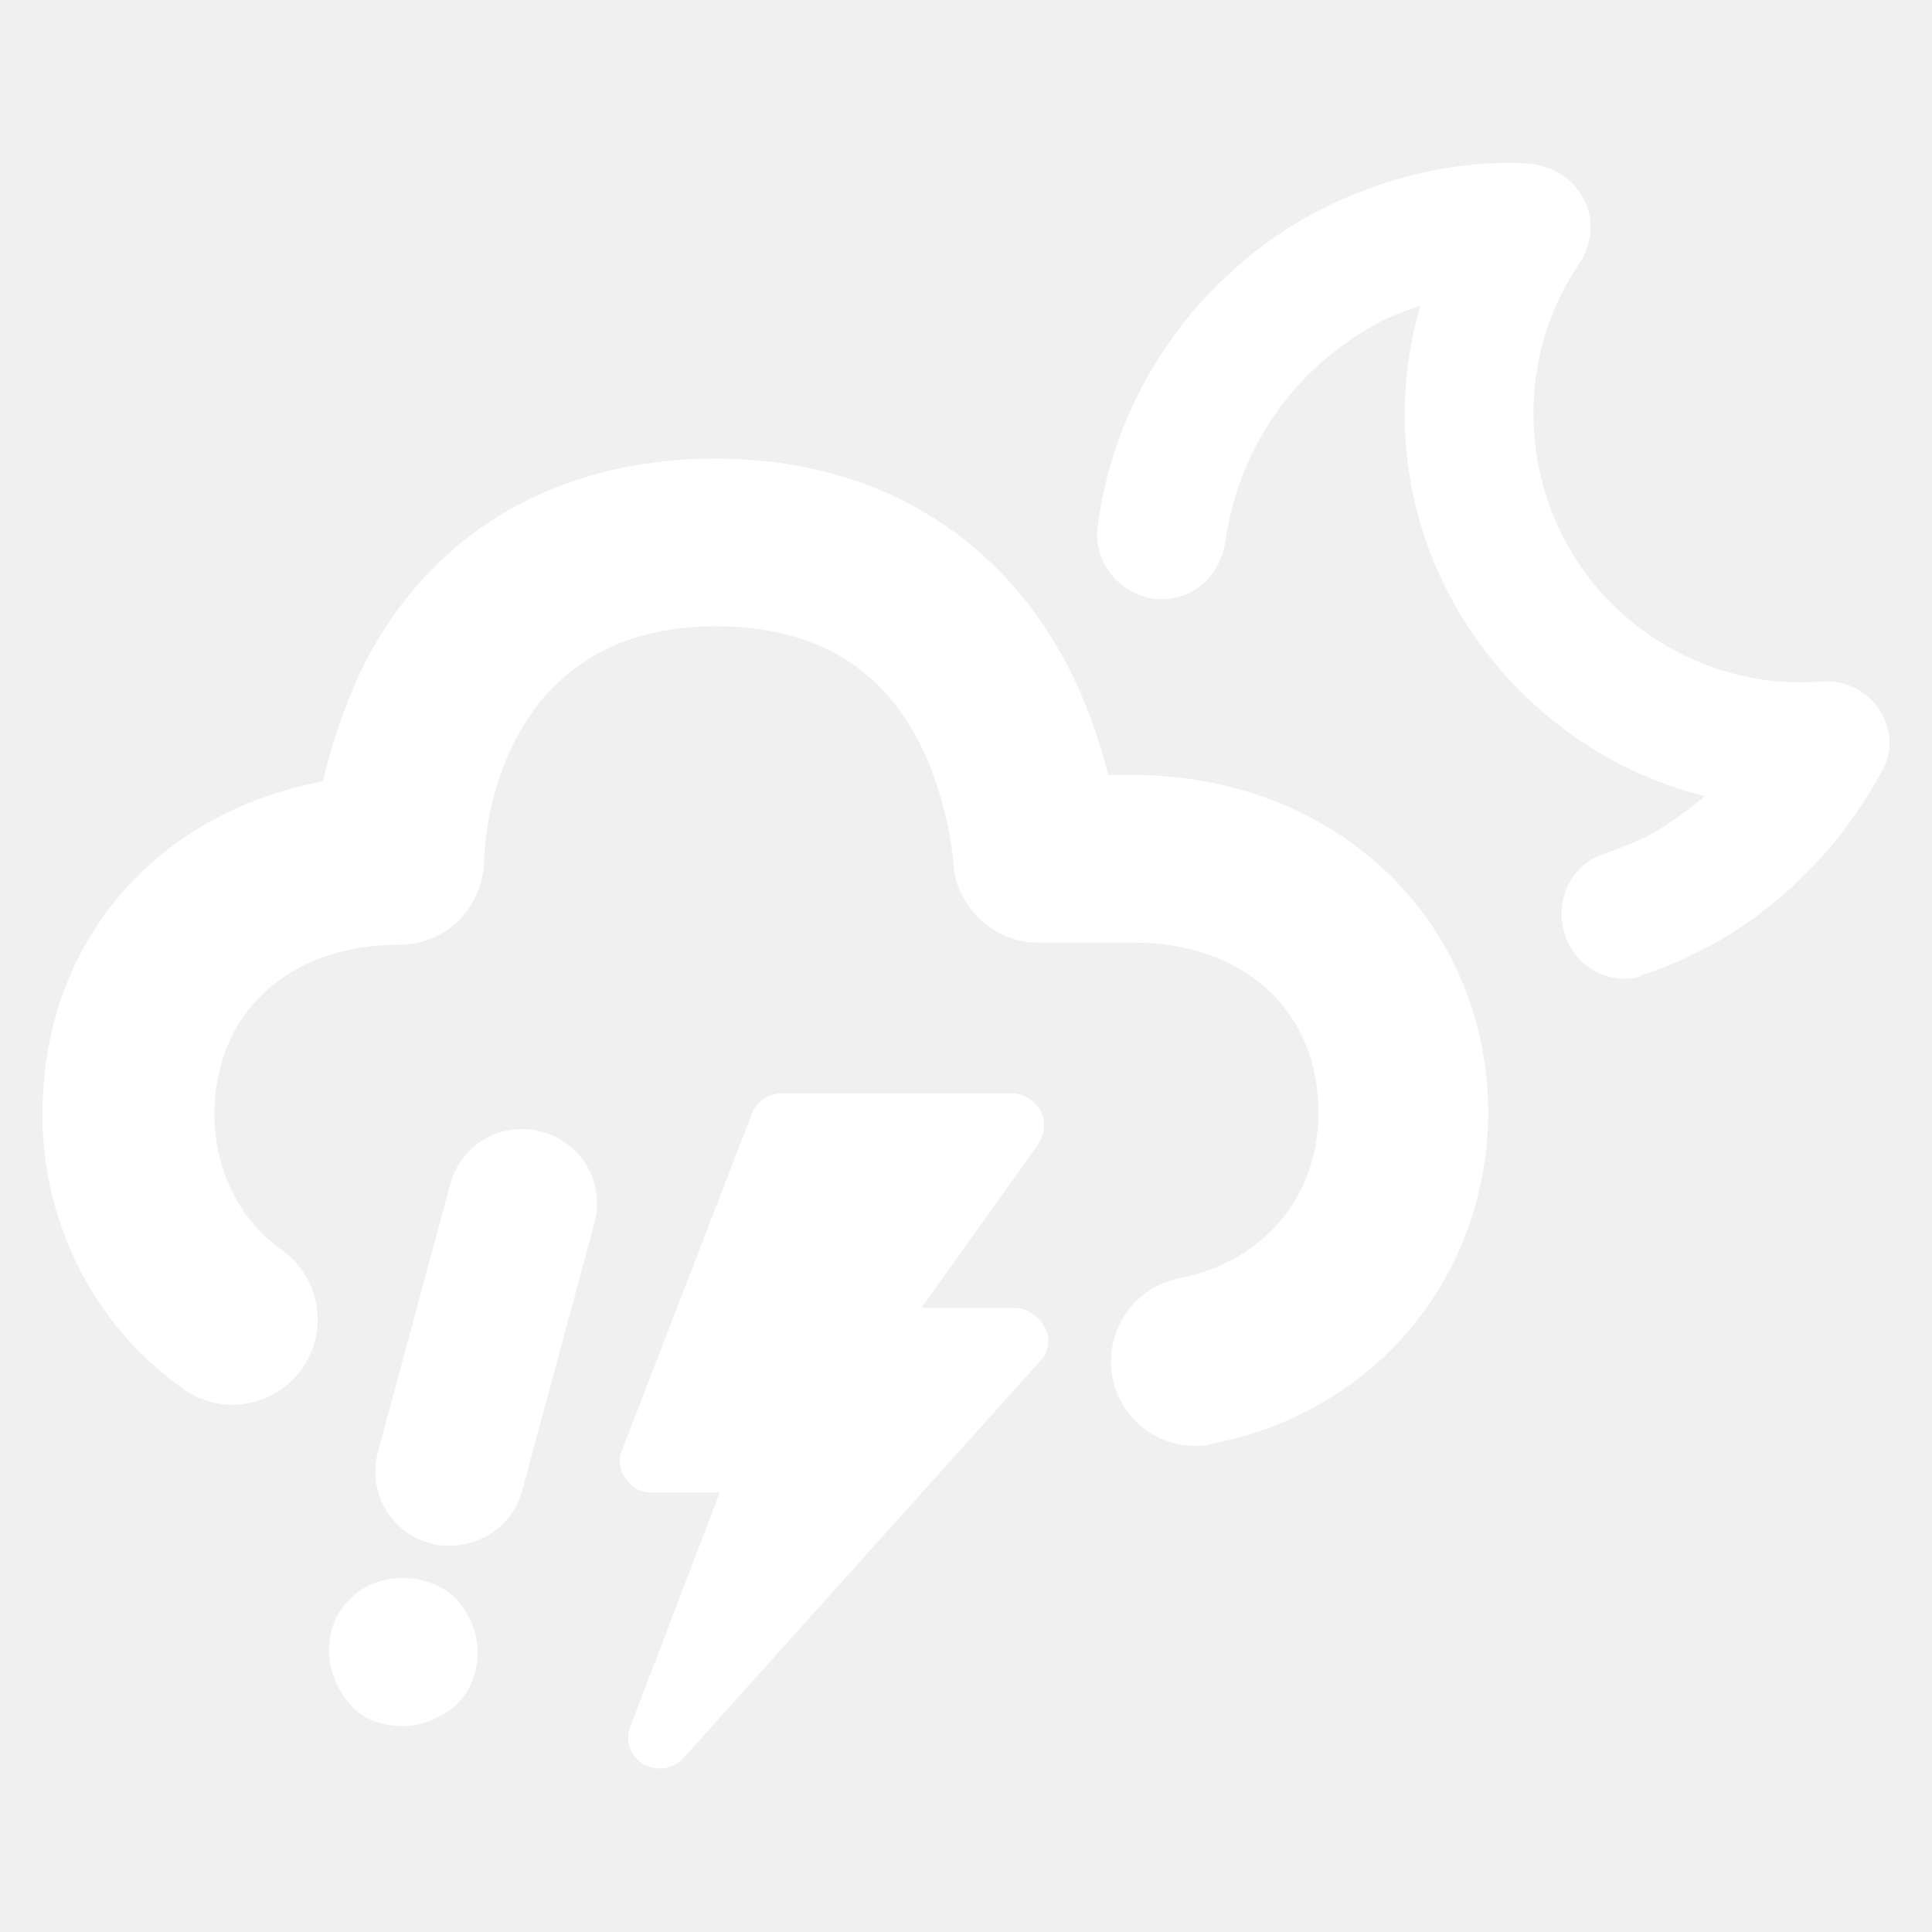
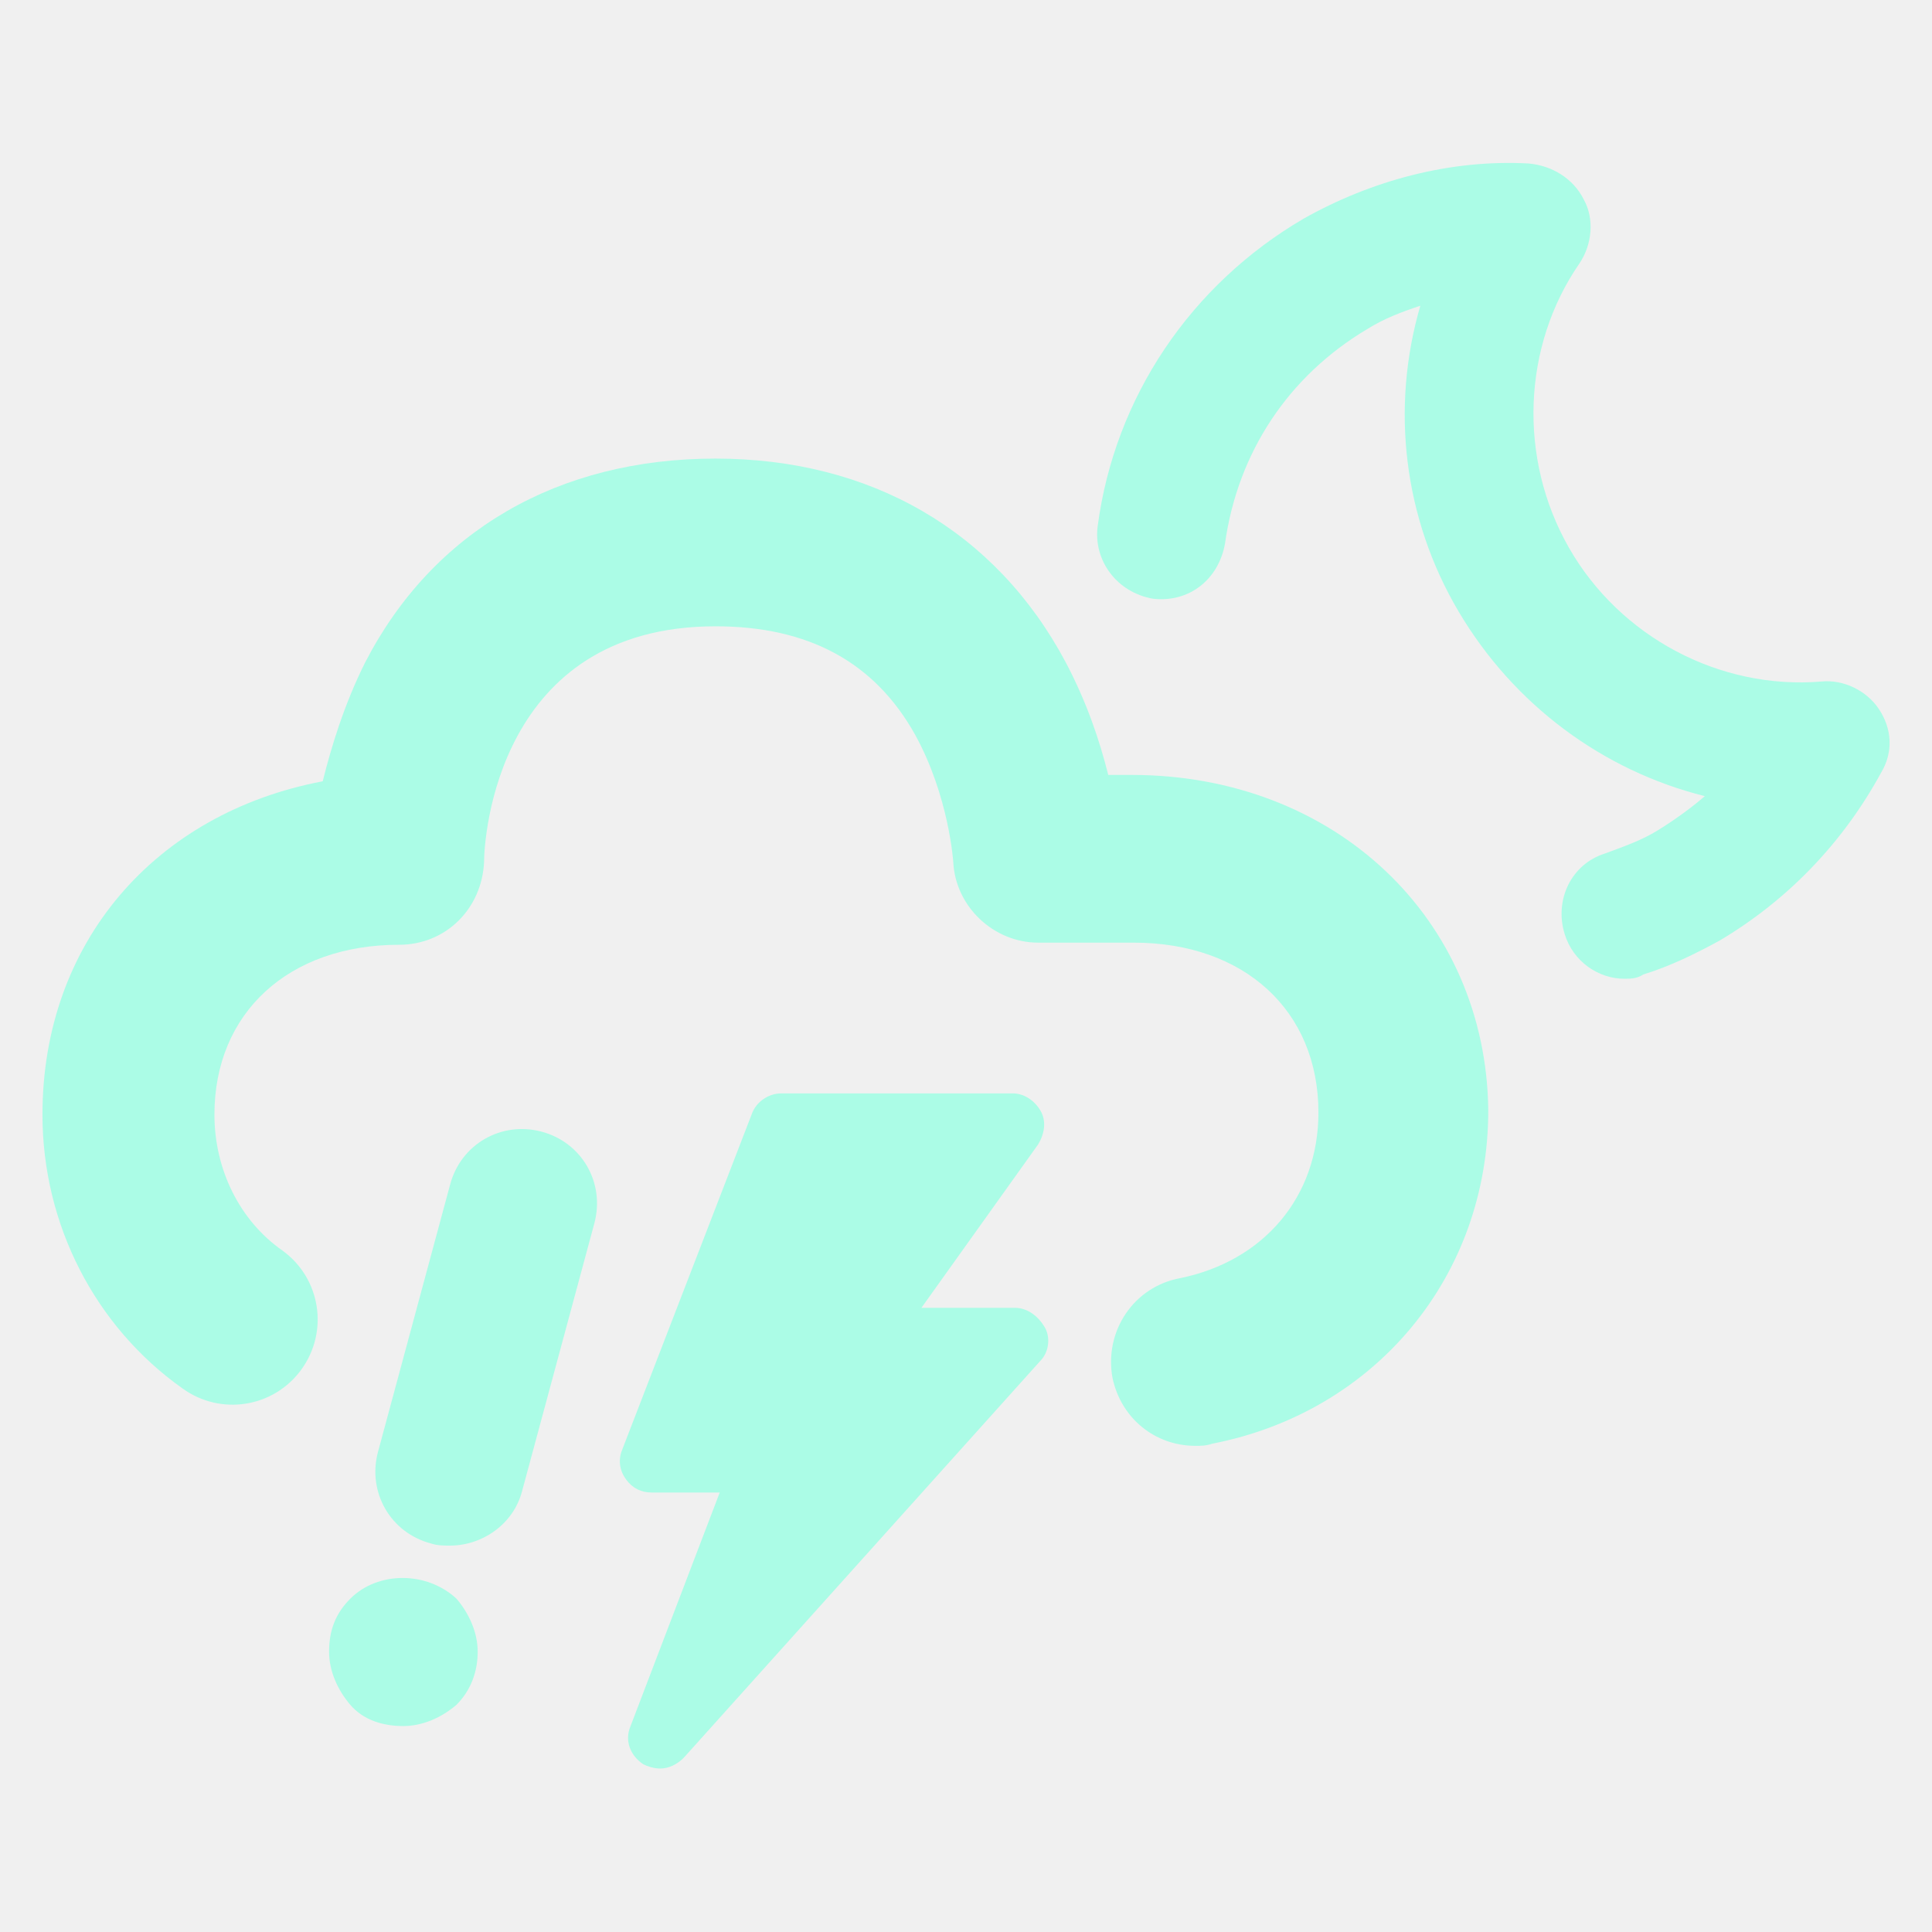
- <svg xmlns="http://www.w3.org/2000/svg" fill="#fff" version="1.1" id="Layer_1" x="0px" y="0px" viewBox="0 0 91 91" enable-background="new 0 0 91 91" xml:space="preserve">
+ <svg xmlns="http://www.w3.org/2000/svg" fill="#abfce6" version="1.1" id="Layer_1" x="0px" y="0px" viewBox="0 0 91 91" enable-background="new 0 0 91 91" xml:space="preserve">
  <g>
    <path d="M53.3,36.5h-1.1c-0.4-1.6-1-3.4-2-5.3c-3.3-6.2-9.2-9.6-16.5-9.6c-7.4,0-13.3,3.4-16.5,9.6c-1,2-1.6,4-2,5.6   C7.3,38.3,2,44.4,2,52.5c0,5.2,2.5,10,6.6,12.9c1.8,1.3,4.3,0.9,5.6-0.9c1.3-1.8,0.9-4.3-0.9-5.6c-2-1.4-3.2-3.8-3.2-6.4   c0-4.8,3.5-8,8.7-8c2.2,0,3.9-1.7,4-3.9c0-1.1,0.6-11.1,10.9-11.1c4.4,0,7.5,1.7,9.4,5.1c1.6,2.9,1.8,6,1.8,6   c0.1,2.1,1.9,3.8,4,3.8h4.5c5.2,0,8.7,3.2,8.7,8c0,4-2.6,7-6.5,7.8c-2.2,0.4-3.6,2.5-3.2,4.7c0.4,1.9,2,3.2,3.9,3.2   c0.3,0,0.5,0,0.8-0.1c7.7-1.5,13-7.9,13-15.7C70,43.3,62.9,36.5,53.3,36.5z" />
    <path d="M88.5,33.4c-0.6-0.9-1.7-1.4-2.7-1.3c-4.8,0.4-9.5-2.1-11.9-6.3c-2.4-4.2-2.2-9.5,0.5-13.4c0.6-0.9,0.7-2.1,0.2-3   c-0.5-1-1.5-1.6-2.6-1.7c-3.7-0.2-7.4,0.8-10.6,2.6c-5.3,3.1-8.9,8.4-9.7,14.5c-0.2,1.6,0.9,3.1,2.6,3.4c1.7,0.2,3.1-0.9,3.4-2.6   c0.6-4.3,3-7.9,6.7-10.1c0.8-0.5,1.6-0.8,2.5-1.1c-1.4,4.8-0.8,10,1.8,14.4c2.6,4.4,6.8,7.5,11.6,8.7c-0.7,0.6-1.4,1.1-2.2,1.6   c-0.8,0.5-1.7,0.8-2.5,1.1c-1.6,0.5-2.4,2.2-1.9,3.8c0.4,1.3,1.6,2.1,2.8,2.1c0.3,0,0.6,0,0.9-0.2c1.3-0.4,2.5-1,3.6-1.6   c3.2-1.9,5.8-4.6,7.6-7.9C89.2,35.4,89.1,34.3,88.5,33.4z" />
    <path d="M25.5,53.3c-1.9-0.5-3.8,0.6-4.3,2.5l-3.4,12.6c-0.5,1.9,0.6,3.8,2.5,4.3c0.3,0.1,0.6,0.1,0.9,0.1c1.5,0,3-1,3.4-2.6   L28,57.6C28.5,55.7,27.4,53.8,25.5,53.3z" />
    <path d="M16.5,75.3c-0.7,0.7-1,1.5-1,2.5c0,0.9,0.4,1.8,1,2.5c0.6,0.7,1.5,1,2.5,1c0.9,0,1.8-0.4,2.5-1c0.7-0.7,1-1.6,1-2.5   c0-0.9-0.4-1.8-1-2.5C20.1,74,17.8,74,16.5,75.3z" />
    <path d="M47.8,61.6h-4.4l5.5-7.7c0.3-0.5,0.4-1.1,0.1-1.6c-0.3-0.5-0.8-0.8-1.3-0.8H36.8c-0.6,0-1.2,0.4-1.4,1l-6.1,15.8   c-0.2,0.5-0.1,1,0.2,1.4c0.3,0.4,0.7,0.6,1.2,0.6c0,0,0,0,0,0l3.2,0l-4.2,11c-0.3,0.7,0,1.4,0.6,1.8c0.2,0.1,0.5,0.2,0.8,0.2   c0.4,0,0.8-0.2,1.1-0.5L49,64.1c0.4-0.4,0.5-1.1,0.2-1.6S48.4,61.6,47.8,61.6z" />
  </g>
</svg>
